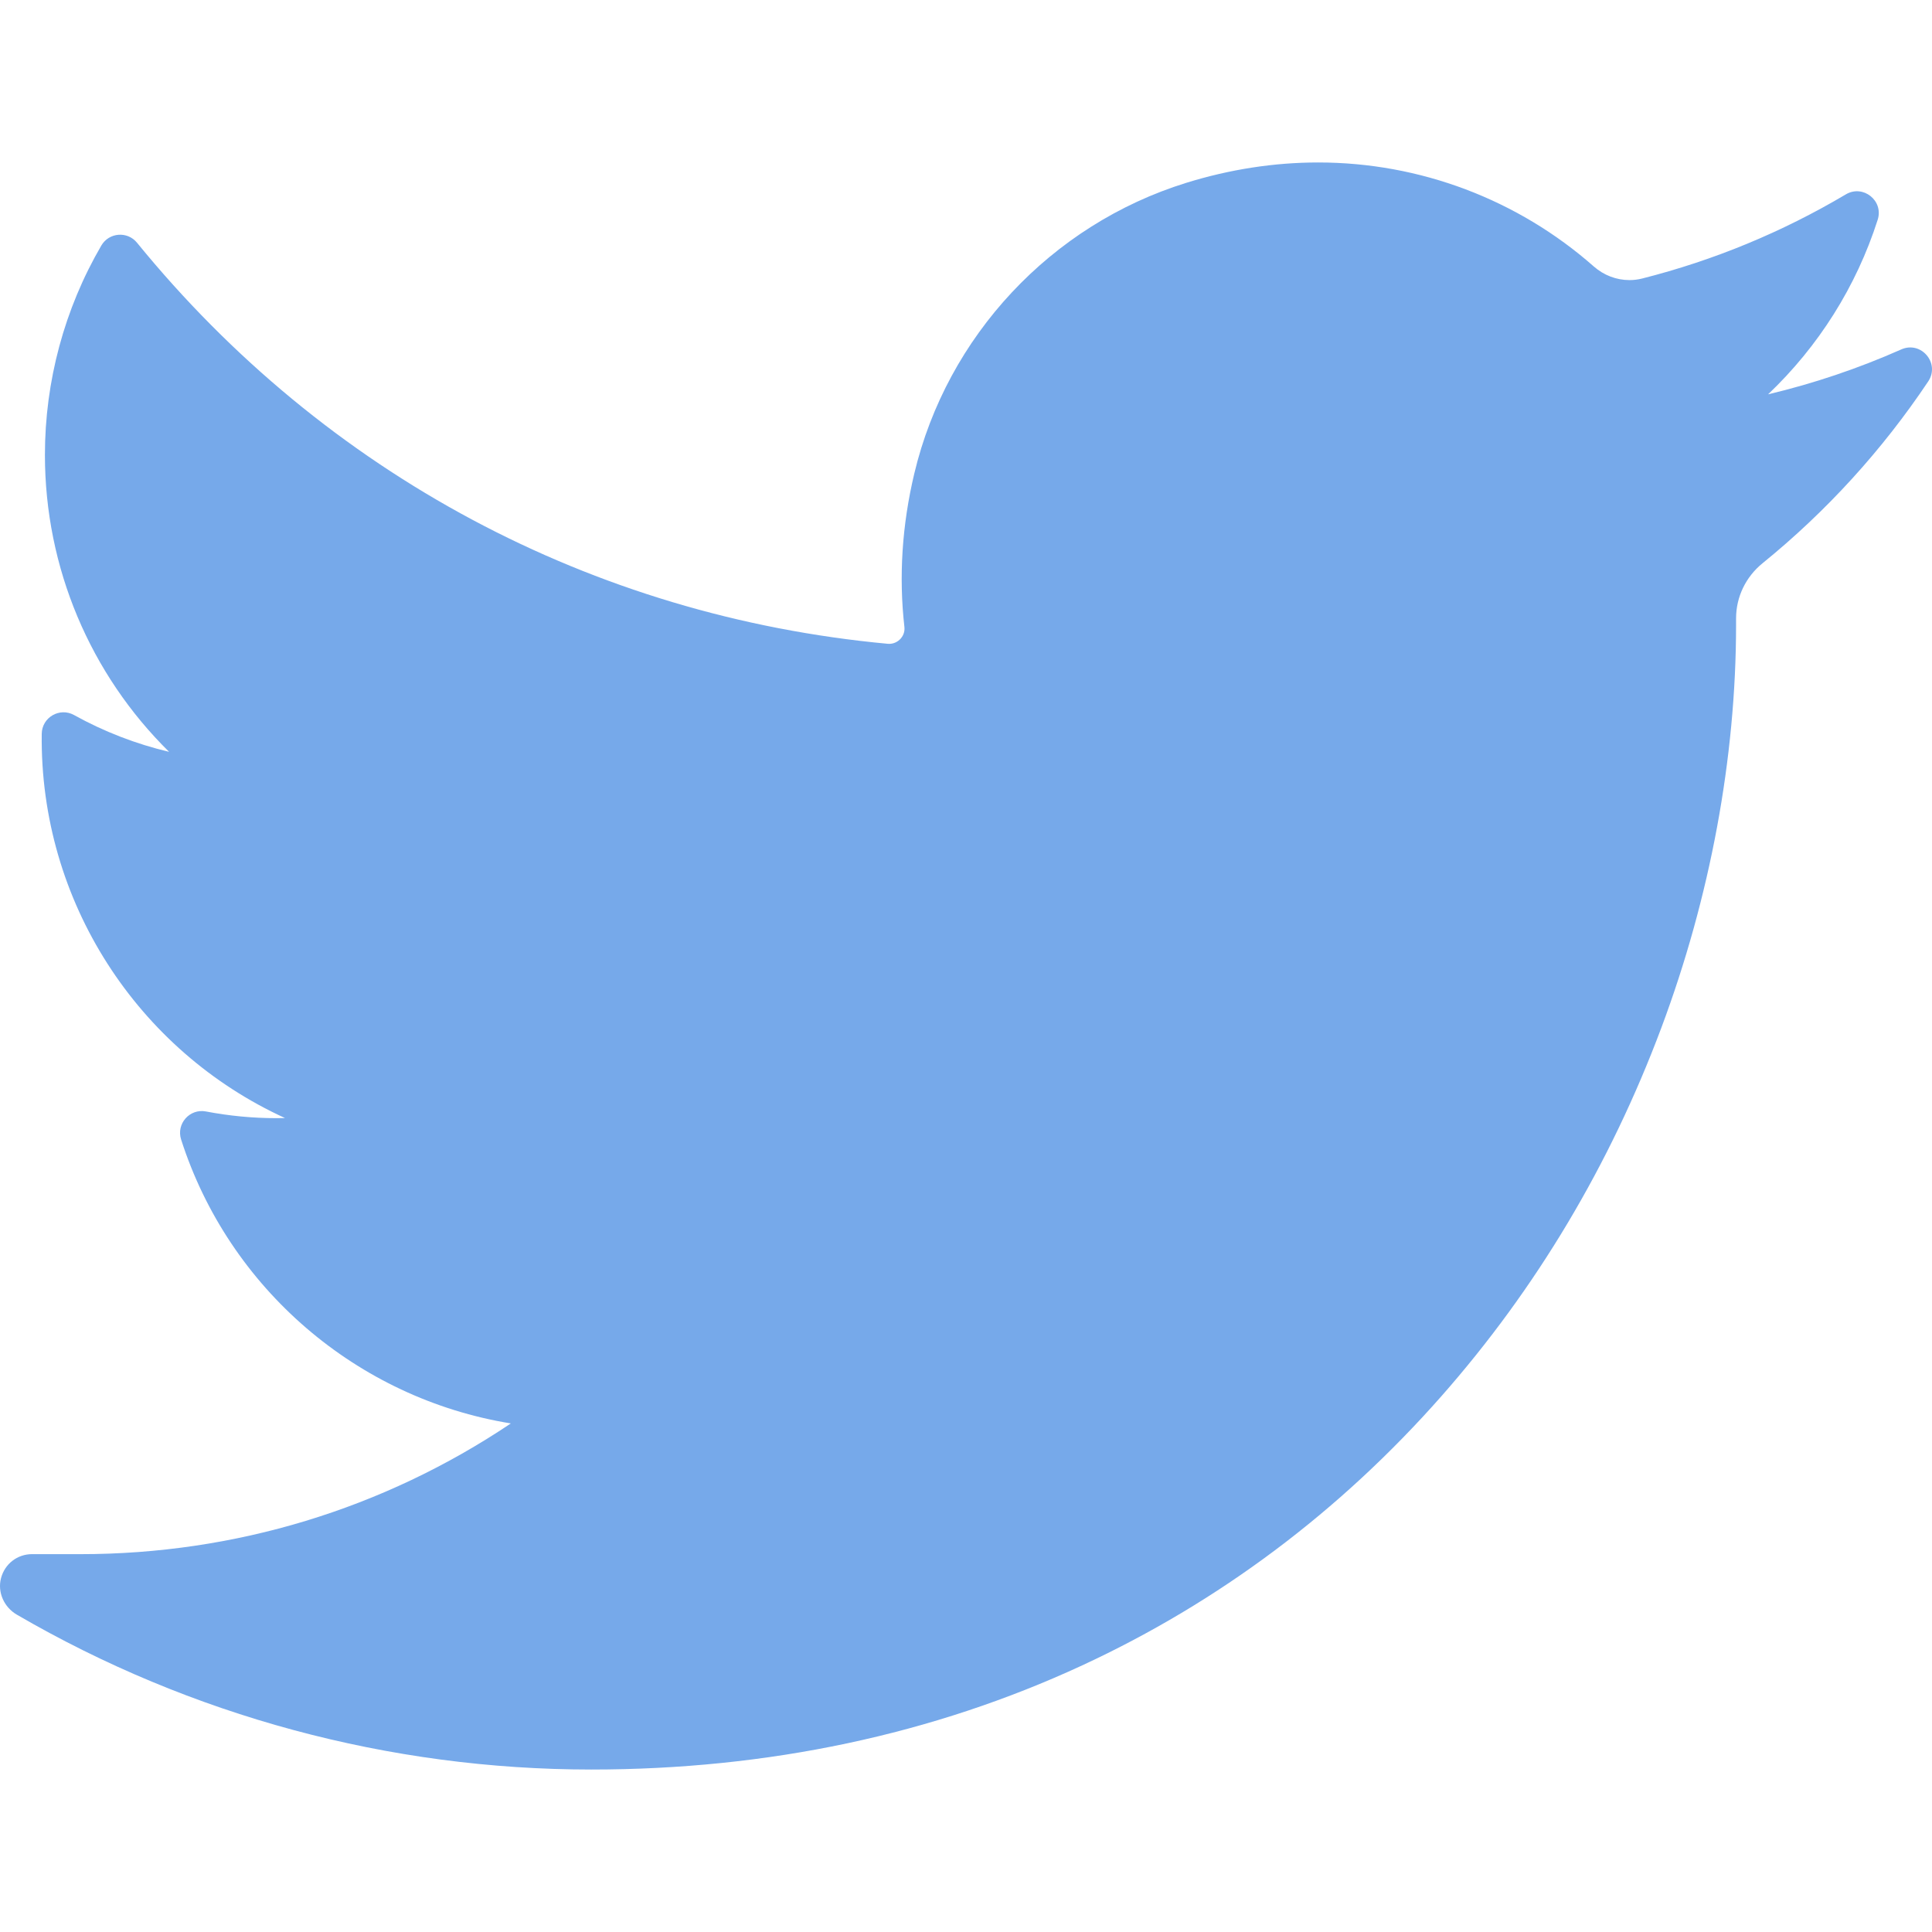
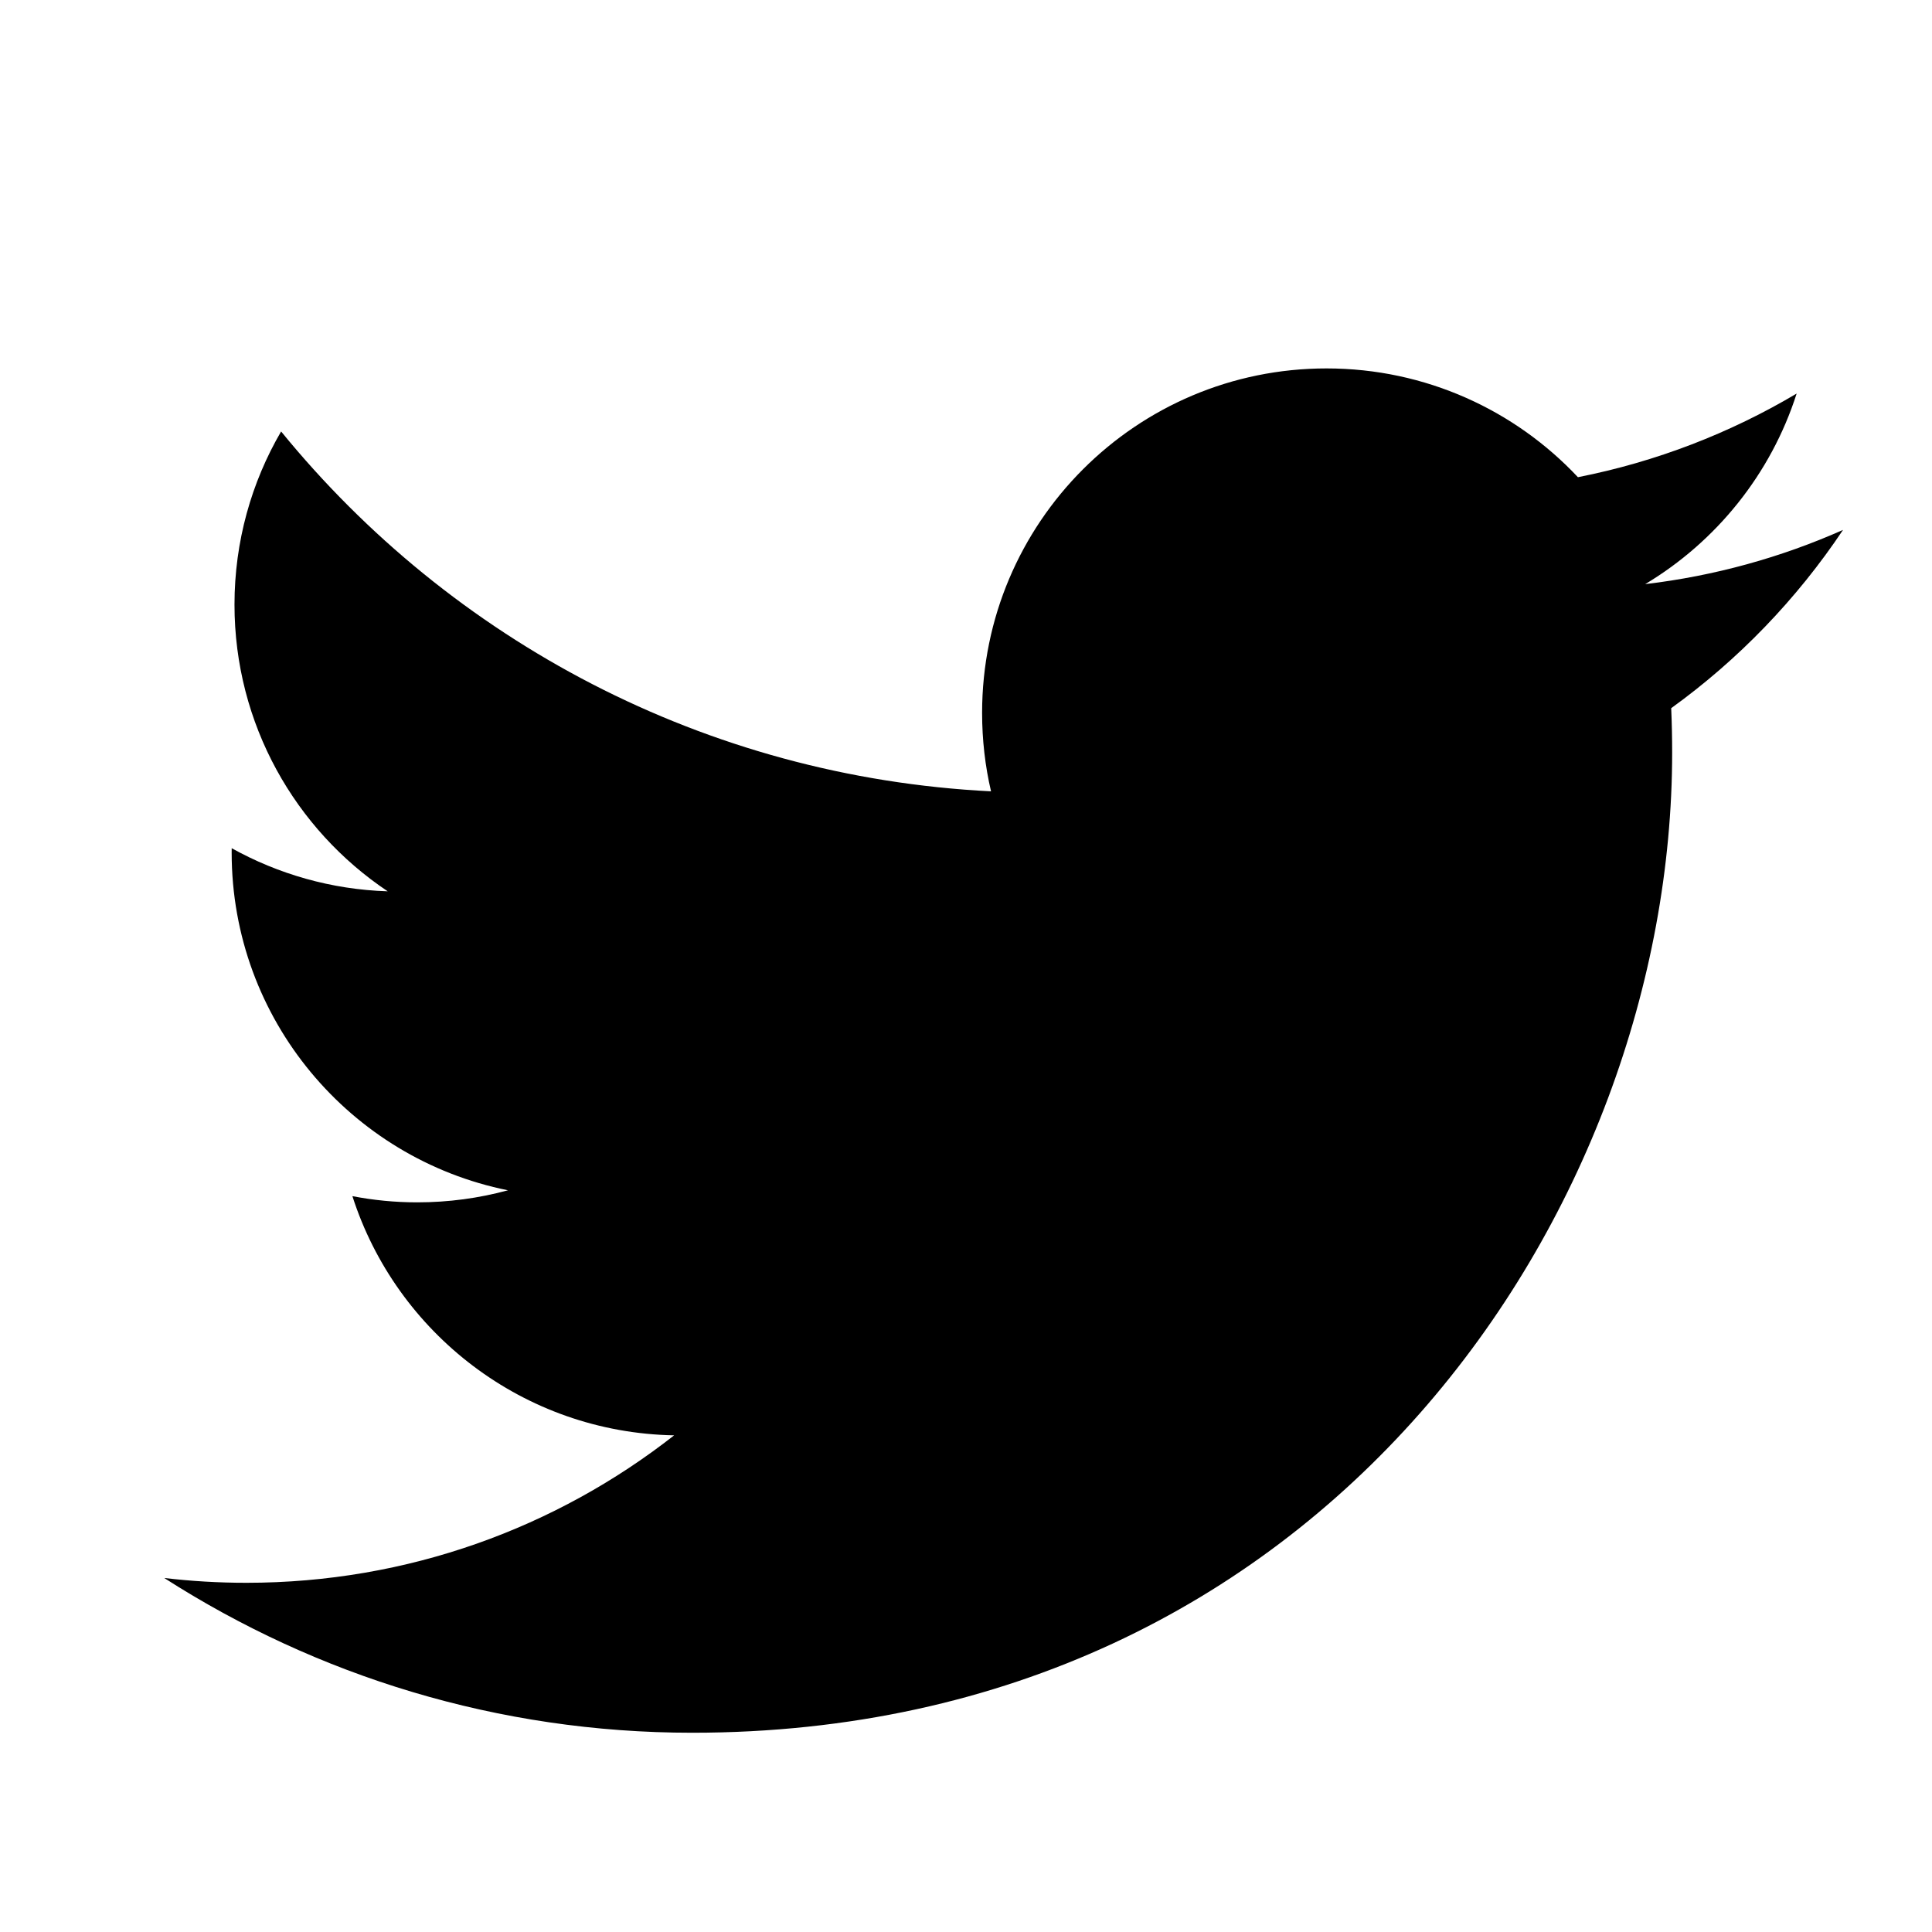
- <svg xmlns="http://www.w3.org/2000/svg" version="1.1" id="Layer_1" x="0px" y="0px" viewBox="0 0 410.155 410.155" style="enable-background:new 0 0 410.155 410.155;" xml:space="preserve">
-   <path style="fill:#76A9EA;" d="M403.632,74.18c-9.113,4.041-18.573,7.229-28.28,9.537c10.696-10.164,18.738-22.877,23.275-37.067  l0,0c1.295-4.051-3.105-7.554-6.763-5.385l0,0c-13.504,8.01-28.05,14.019-43.235,17.862c-0.881,0.223-1.79,0.336-2.702,0.336  c-2.766,0-5.455-1.027-7.57-2.891c-16.156-14.239-36.935-22.081-58.508-22.081c-9.335,0-18.76,1.455-28.014,4.325  c-28.672,8.893-50.795,32.544-57.736,61.724c-2.604,10.945-3.309,21.9-2.097,32.56c0.139,1.225-0.44,2.08-0.797,2.481  c-0.627,0.703-1.516,1.106-2.439,1.106c-0.103,0-0.209-0.005-0.314-0.015c-62.762-5.831-119.358-36.068-159.363-85.14l0,0  c-2.04-2.503-5.952-2.196-7.578,0.593l0,0C13.677,65.565,9.537,80.937,9.537,96.579c0,23.972,9.631,46.563,26.36,63.032  c-7.035-1.668-13.844-4.295-20.169-7.808l0,0c-3.06-1.7-6.825,0.485-6.868,3.985l0,0c-0.438,35.612,20.412,67.3,51.646,81.569  c-0.629,0.015-1.258,0.022-1.888,0.022c-4.951,0-9.964-0.478-14.898-1.421l0,0c-3.446-0.658-6.341,2.611-5.271,5.952l0,0  c10.138,31.651,37.39,54.981,70.002,60.278c-27.066,18.169-58.585,27.753-91.39,27.753l-10.227-0.006  c-3.151,0-5.816,2.054-6.619,5.106c-0.791,3.006,0.666,6.177,3.353,7.74c36.966,21.513,79.131,32.883,121.955,32.883  c37.485,0,72.549-7.439,104.219-22.109c29.033-13.449,54.689-32.674,76.255-57.141c20.09-22.792,35.8-49.103,46.692-78.201  c10.383-27.737,15.871-57.333,15.871-85.589v-1.346c-0.001-4.537,2.051-8.806,5.631-11.712c13.585-11.03,25.415-24.014,35.16-38.591  l0,0C411.924,77.126,407.866,72.302,403.632,74.18L403.632,74.18z" />
-   <g>
- </g>
-   <g>
- </g>
-   <g>
- </g>
-   <g>
- </g>
-   <g>
- </g>
-   <g>
- </g>
-   <g>
- </g>
-   <g>
- </g>
-   <g>
- </g>
-   <g>
- </g>
-   <g>
- </g>
-   <g>
- </g>
-   <g>
- </g>
-   <g>
- </g>
-   <g>
- </g>
+ <svg xmlns="http://www.w3.org/2000/svg" version="1.1" id="Layer_1" x="0px" y="0px" width="56.693px" height="56.693px" viewBox="0 0 56.693 56.693" style="enable-background:new 0 0 56.693 56.693;" xml:space="preserve">
+   <path d="M54.082,15.55c-1.812,0.805-3.76,1.348-5.805,1.591c2.087-1.25,3.689-3.231,4.444-5.592  c-1.953,1.159-4.115,2-6.418,2.454c-1.843-1.964-4.47-3.192-7.377-3.192c-5.582,0-10.107,4.525-10.107,10.107  c0,0.792,0.089,1.563,0.262,2.303c-8.4-0.421-15.848-4.444-20.832-10.56c-0.87,1.492-1.368,3.228-1.368,5.081  c0,3.506,1.784,6.6,4.496,8.413c-1.656-0.053-3.215-0.507-4.578-1.265c-0.001,0.042-0.001,0.085-0.001,0.128  c0,4.896,3.484,8.981,8.108,9.91c-0.848,0.231-1.741,0.354-2.663,0.354c-0.652,0-1.285-0.063-1.902-0.182  c1.287,4.015,5.019,6.938,9.441,7.019c-3.459,2.711-7.816,4.327-12.552,4.327c-0.815,0-1.62-0.048-2.411-0.141  c4.474,2.868,9.786,4.541,15.493,4.541c18.591,0,28.756-15.401,28.756-28.757c0-0.438-0.009-0.875-0.028-1.308  C51.014,19.357,52.728,17.577,54.082,15.55z" />
</svg>
